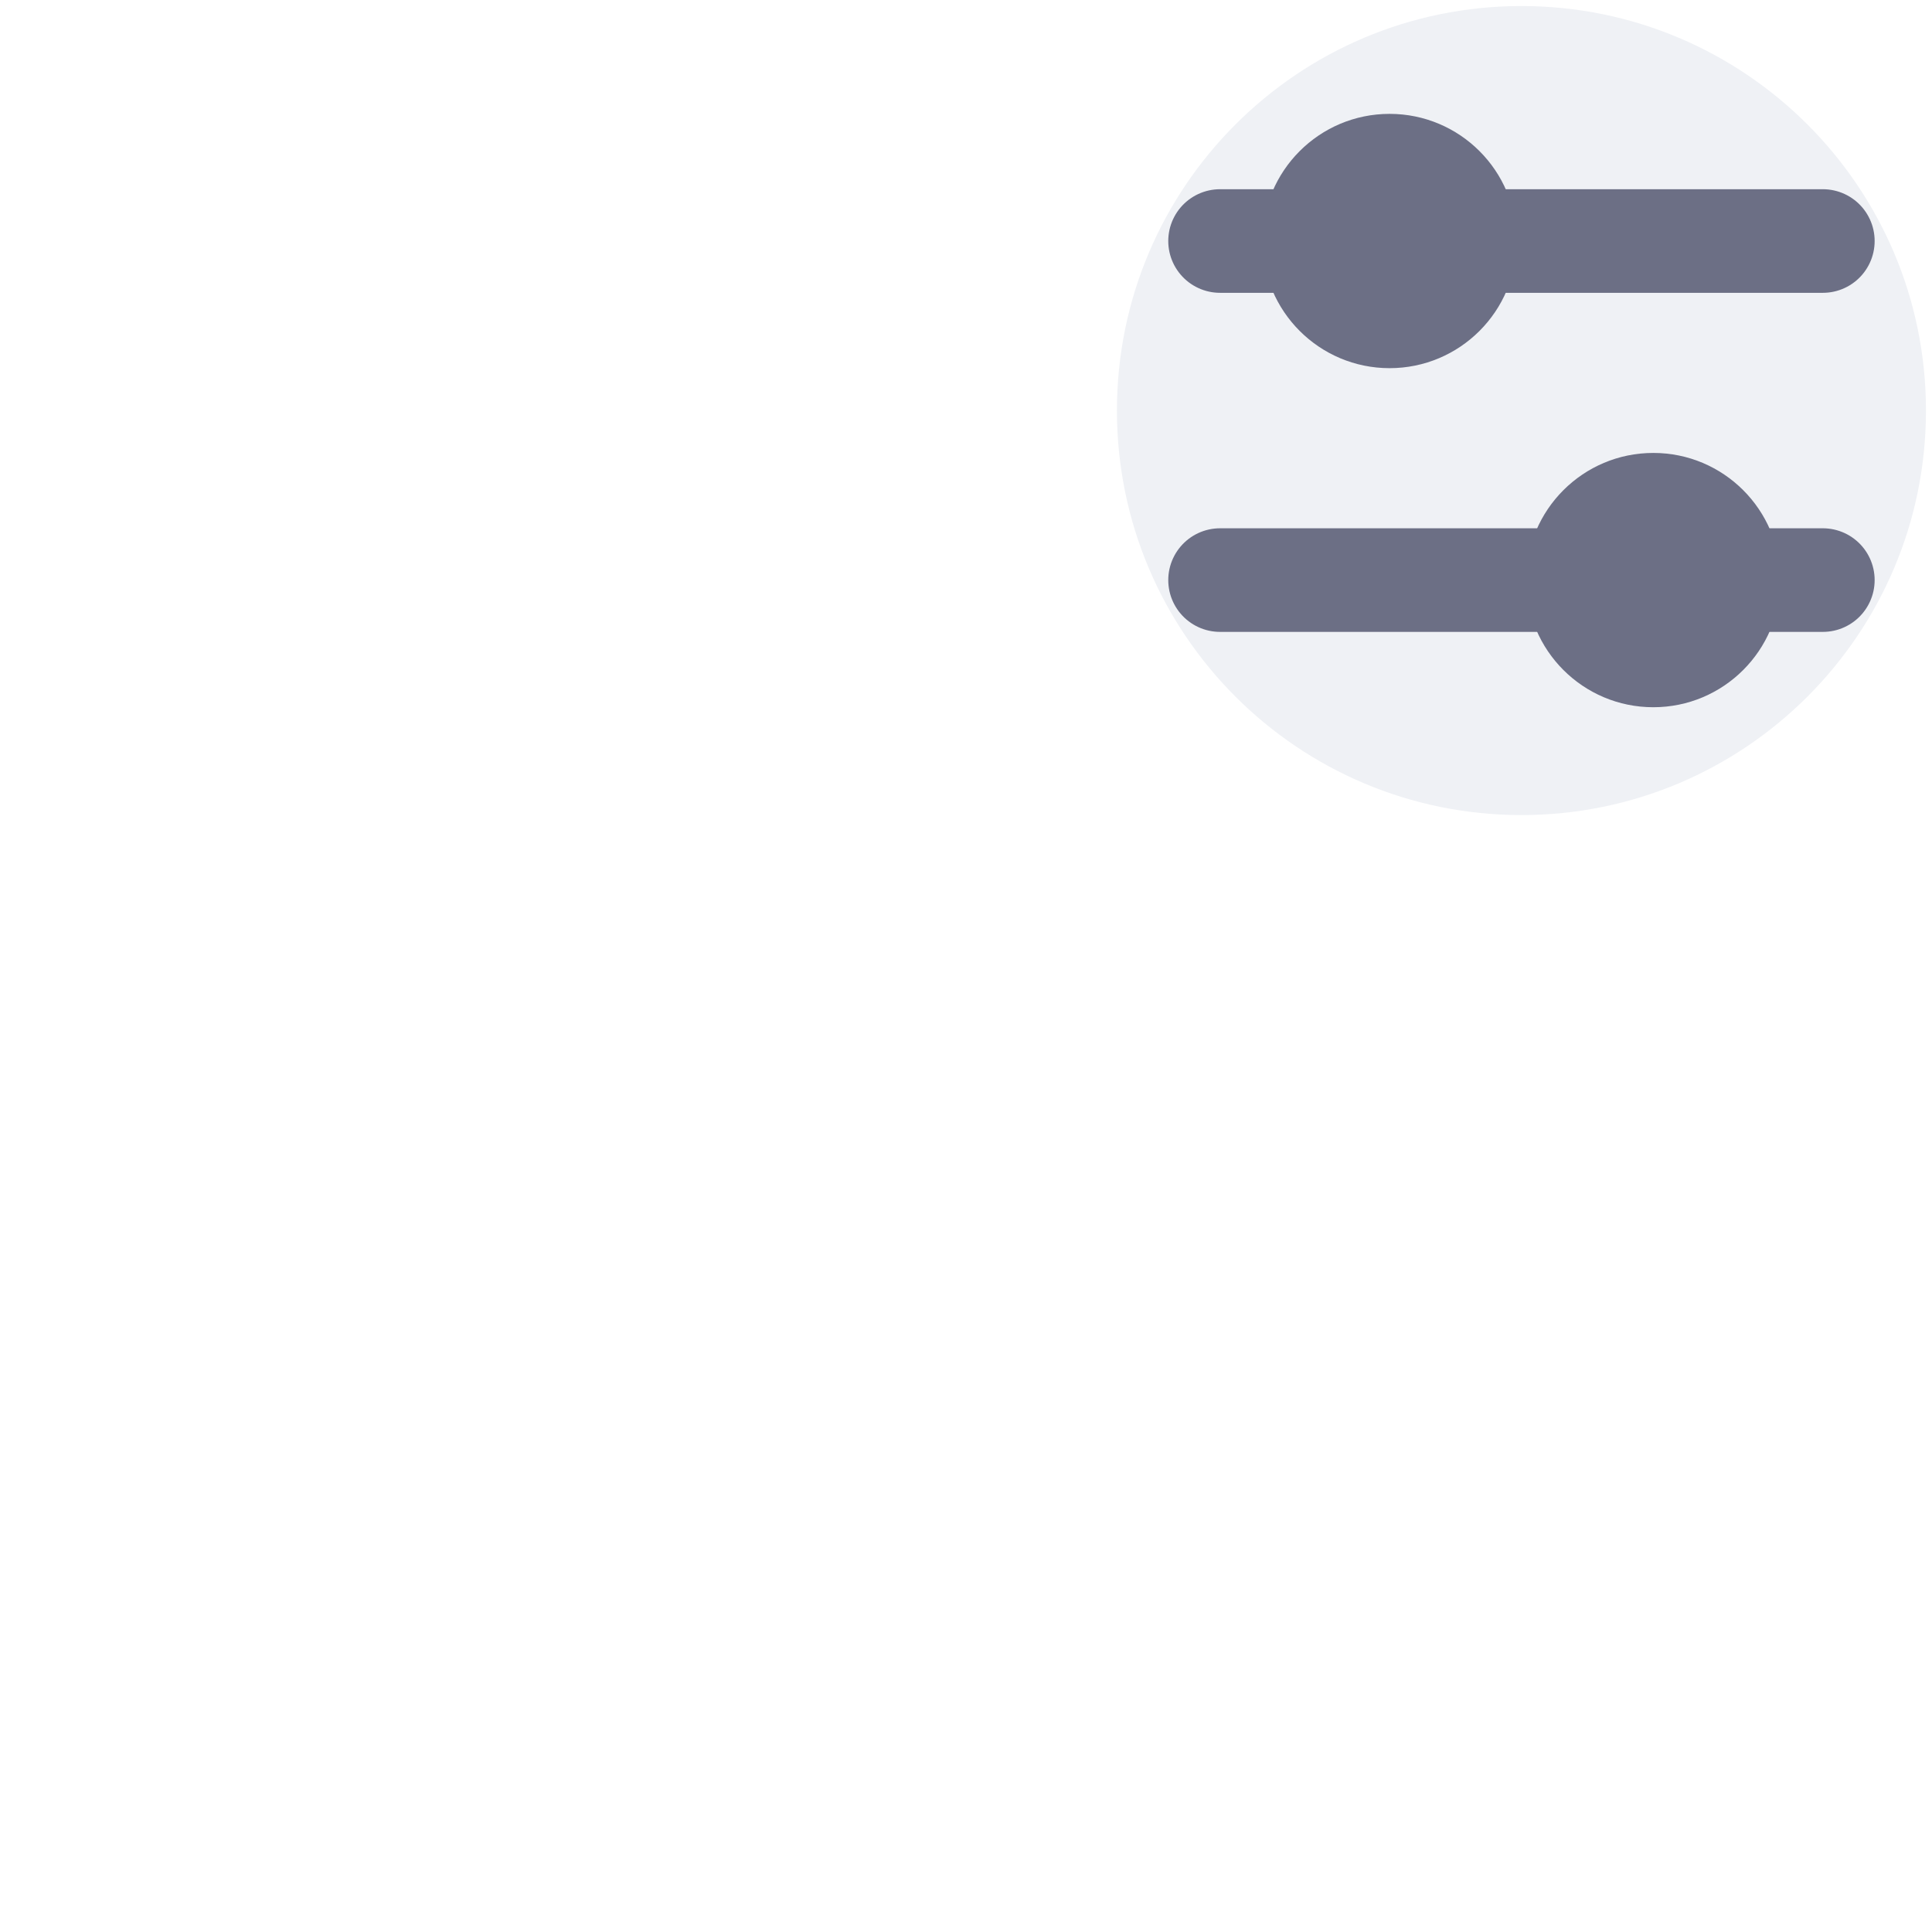
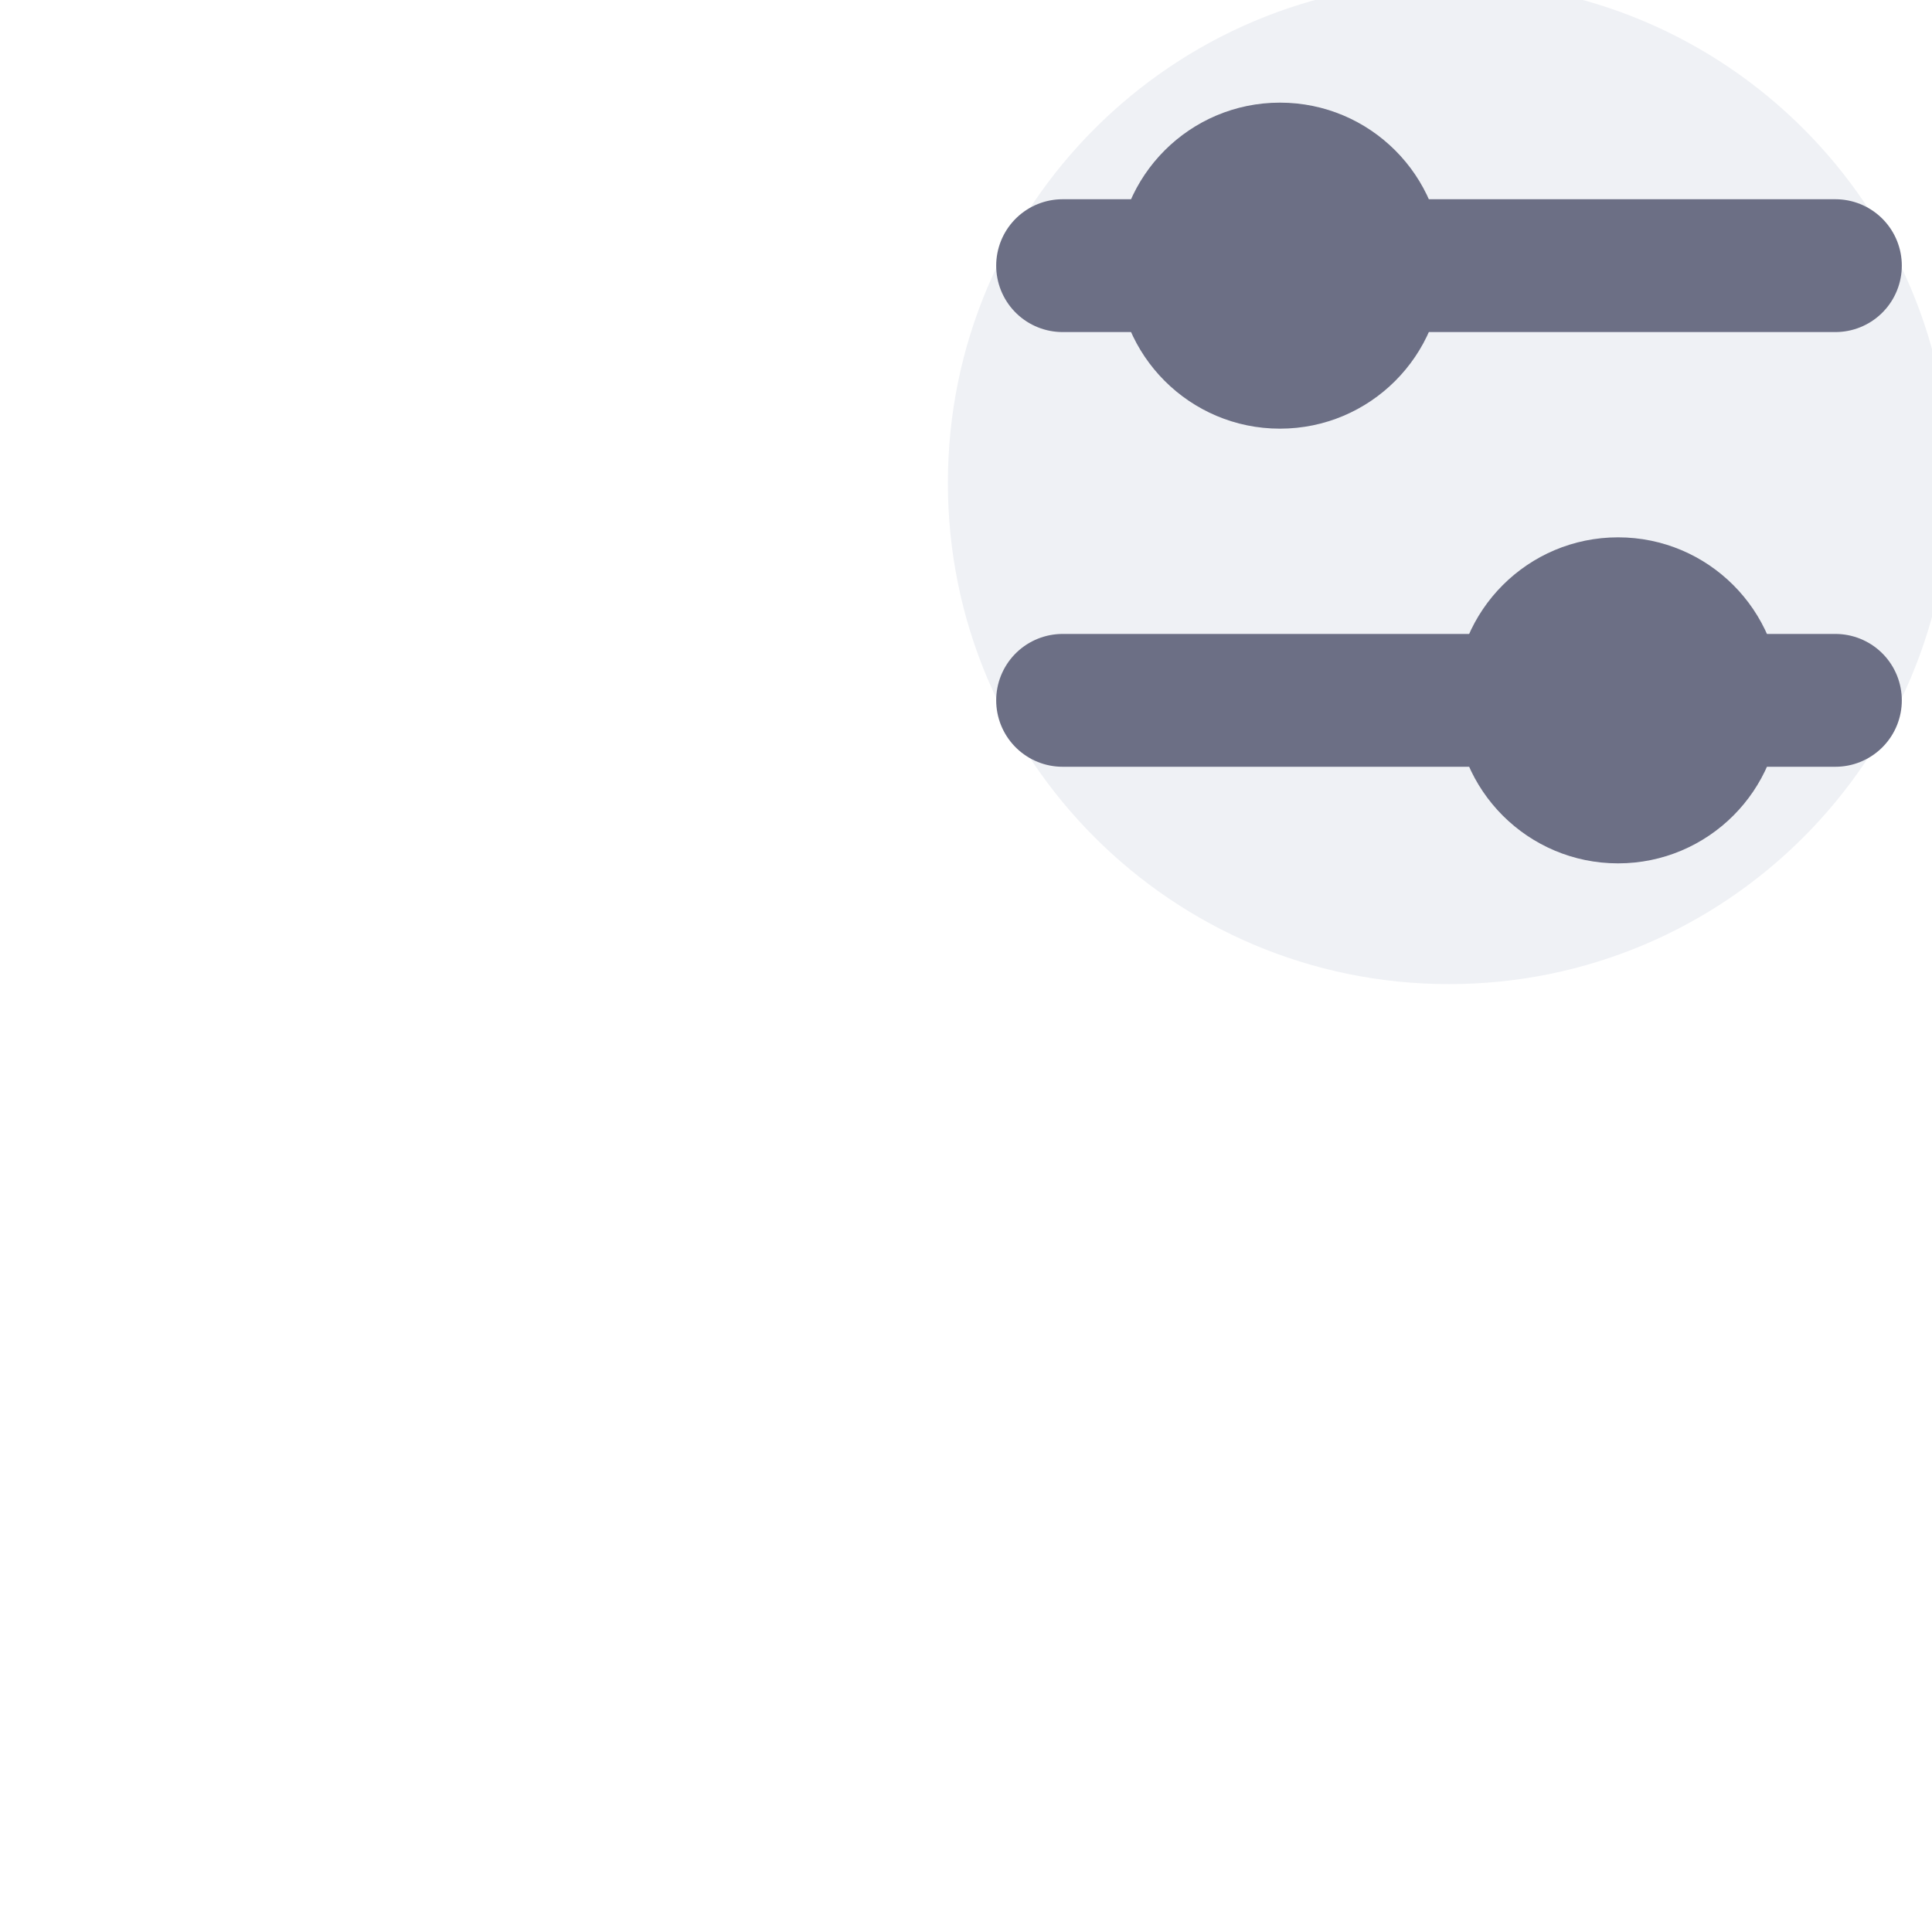
<svg xmlns="http://www.w3.org/2000/svg" width="16" height="16" viewBox="0 0 16 16">
-   <circle cx="12.6" cy="3.4" r="3.35" fill="#eff1f5" />
-   <g transform="translate(12.6 3.4) scale(0.78) translate(-12 -12)">
+   <circle cx="12" cy="4" r="4.15" fill="#eff1f5" />
+   <g transform="translate(12 4) scale(1) translate(-12 -12)">
    <path d="M8.8 10.2H15.2M8.8 13.8H15.2" fill="none" stroke="#6c6f85" stroke-width="1.1" stroke-linecap="round" stroke-linejoin="round" />
    <circle cx="10.6" cy="10.2" r="1.35" fill="#6c6f85" />
    <circle cx="13.4" cy="13.8" r="1.35" fill="#6c6f85" />
  </g>
</svg>
